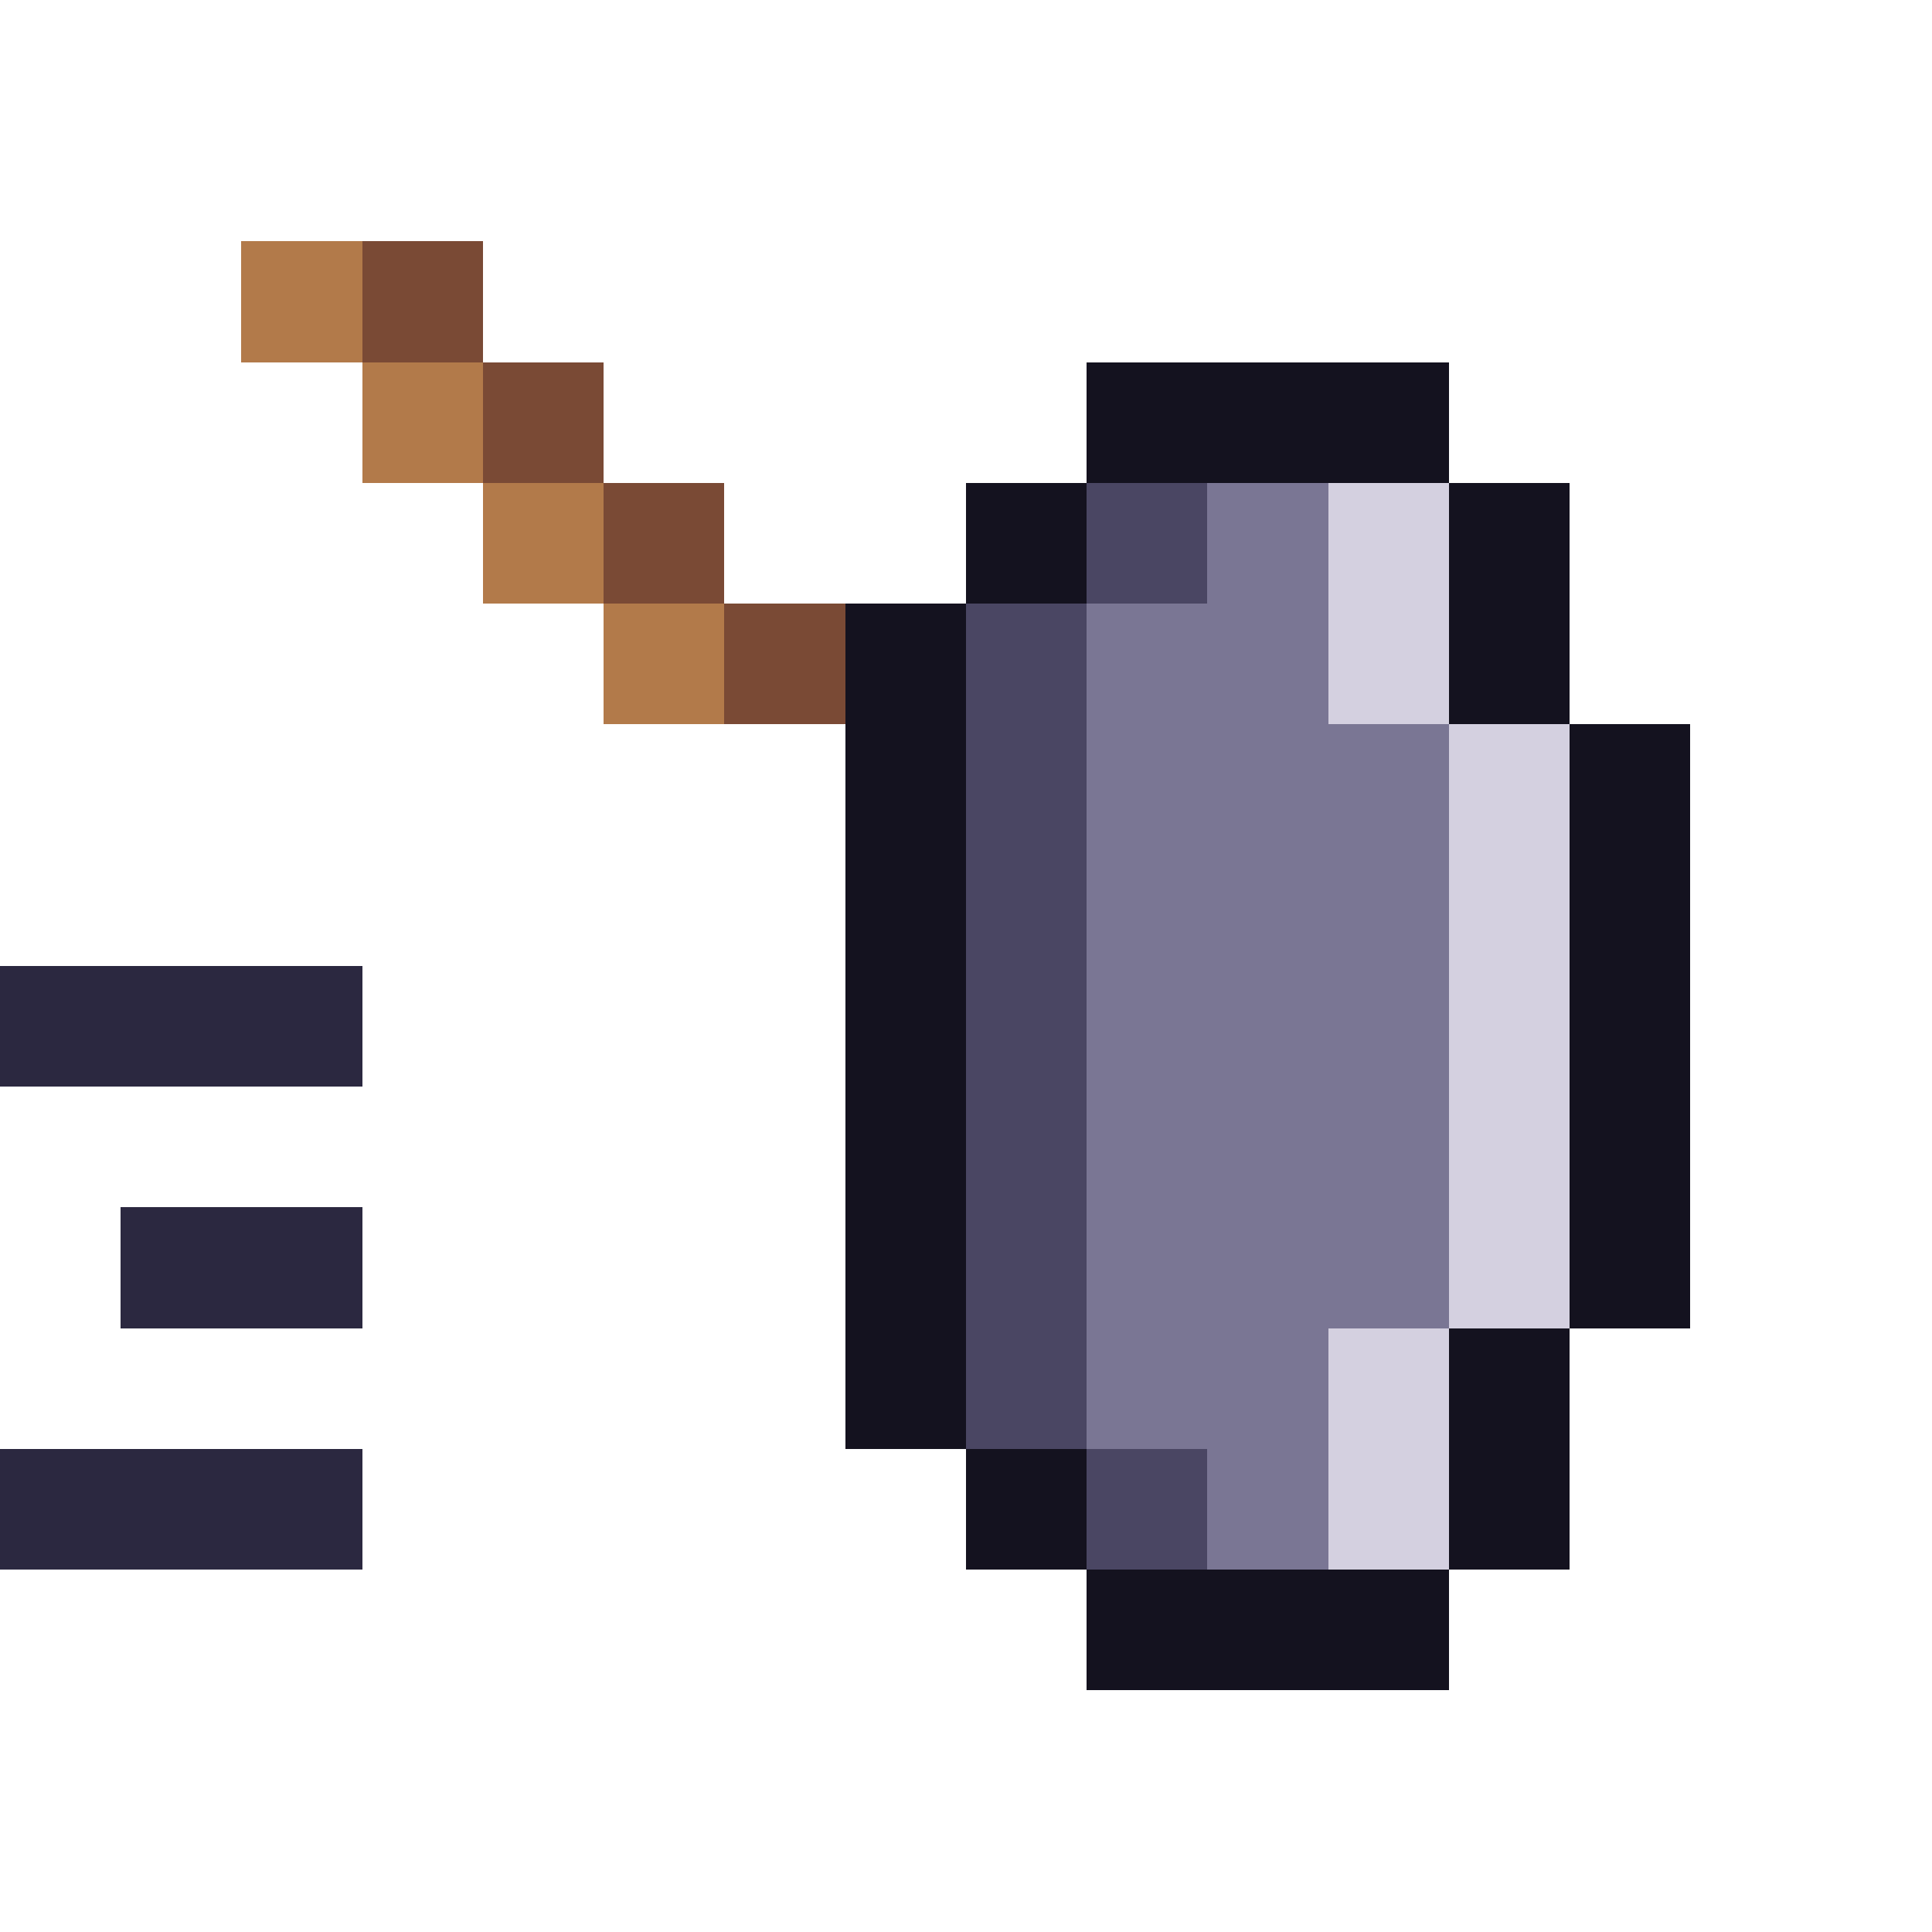
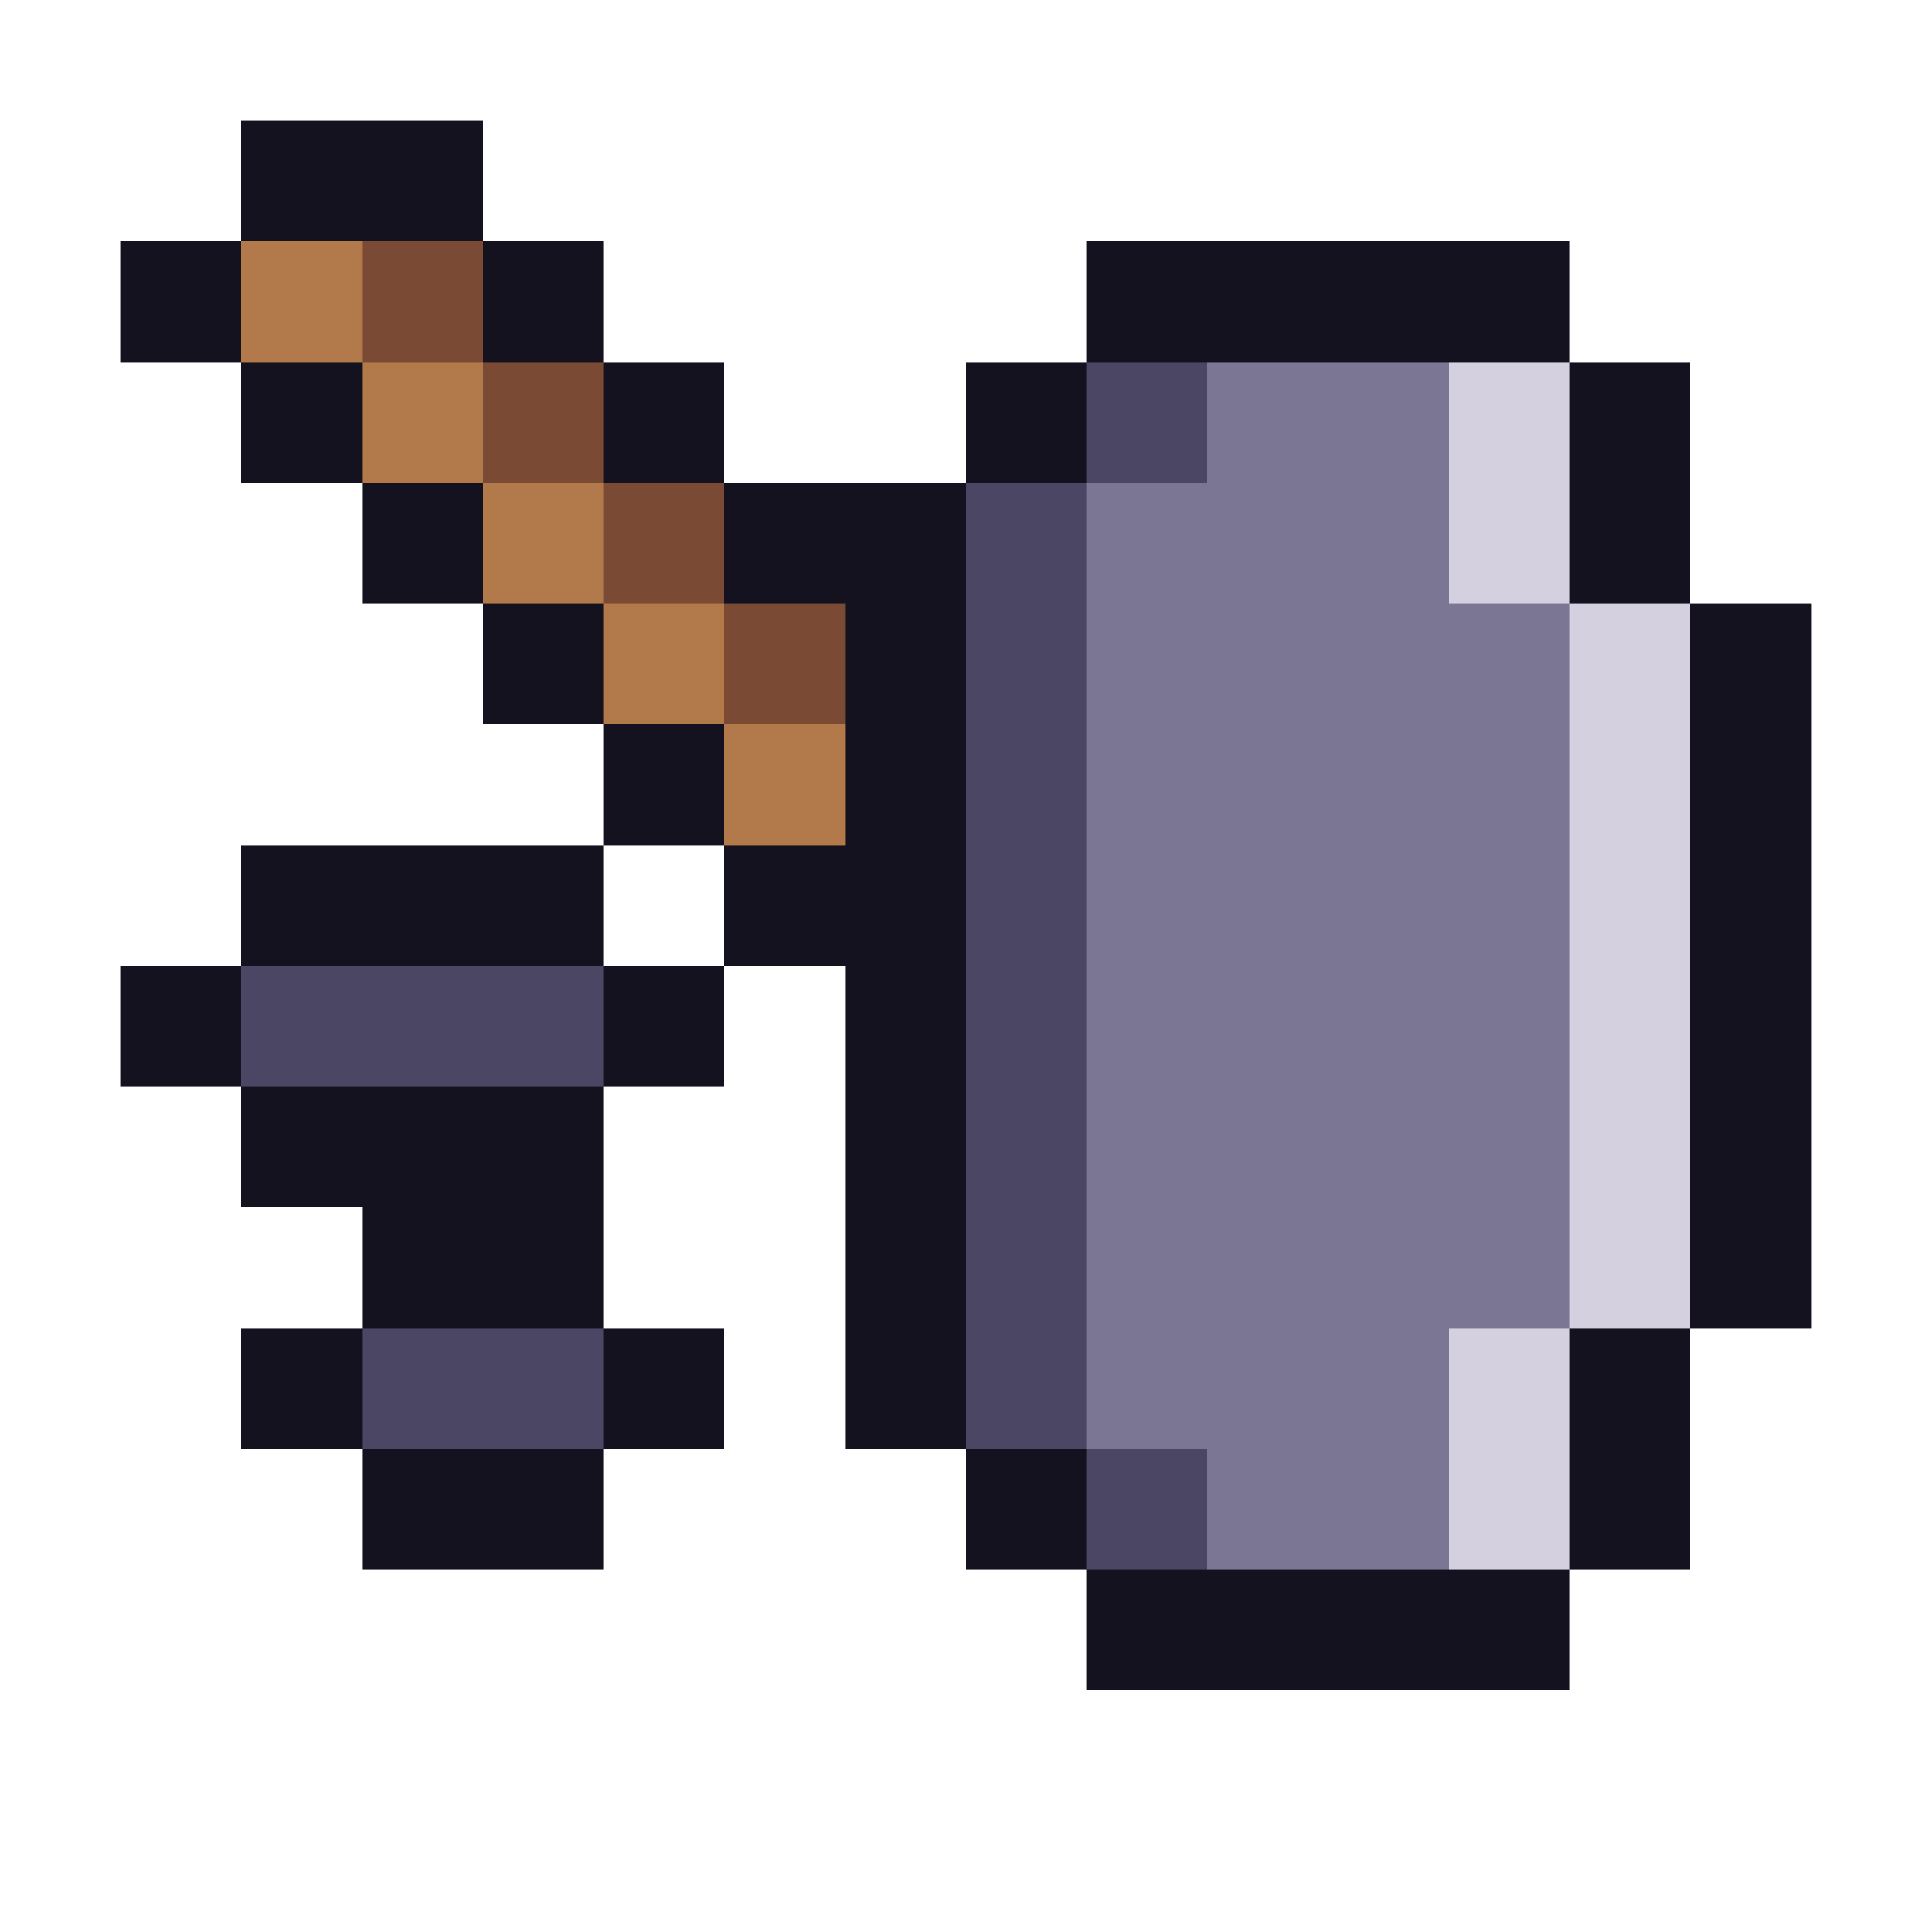
<svg xmlns="http://www.w3.org/2000/svg" width="16" height="16" viewBox="0 0 16 16" shape-rendering="crispEdges">
+   <rect x="2" y="1" width="2" height="1" fill="#14121f" />
+   <rect x="1" y="2" width="1" height="1" fill="#14121f" />
  <rect x="2" y="2" width="1" height="1" fill="#b27a4a" />
  <rect x="3" y="2" width="1" height="1" fill="#7a4a35" />
+   <rect x="4" y="2" width="1" height="1" fill="#14121f" />
+   <rect x="9" y="2" width="4" height="1" fill="#14121f" />
+   <rect x="2" y="3" width="1" height="1" fill="#14121f" />
  <rect x="3" y="3" width="1" height="1" fill="#b27a4a" />
  <rect x="4" y="3" width="1" height="1" fill="#7a4a35" />
-   <rect x="9" y="3" width="3" height="1" fill="#14121f" />
+   <rect x="5" y="3" width="1" height="1" fill="#14121f" />
+   <rect x="8" y="3" width="1" height="1" fill="#14121f" />
+   <rect x="9" y="3" width="1" height="1" fill="#4a4663" />
+   <rect x="10" y="3" width="2" height="1" fill="#7a7694" />
+   <rect x="12" y="3" width="1" height="1" fill="#d4d0e0" />
+   <rect x="13" y="3" width="1" height="1" fill="#14121f" />
+   <rect x="3" y="4" width="1" height="1" fill="#14121f" />
  <rect x="4" y="4" width="1" height="1" fill="#b27a4a" />
  <rect x="5" y="4" width="1" height="1" fill="#7a4a35" />
-   <rect x="8" y="4" width="1" height="1" fill="#14121f" />
-   <rect x="9" y="4" width="1" height="1" fill="#4a4663" />
-   <rect x="10" y="4" width="1" height="1" fill="#7a7694" />
-   <rect x="11" y="4" width="1" height="1" fill="#d4d0e0" />
-   <rect x="12" y="4" width="1" height="1" fill="#14121f" />
+   <rect x="6" y="4" width="2" height="1" fill="#14121f" />
+   <rect x="8" y="4" width="1" height="1" fill="#4a4663" />
+   <rect x="9" y="4" width="3" height="1" fill="#7a7694" />
+   <rect x="12" y="4" width="1" height="1" fill="#d4d0e0" />
+   <rect x="13" y="4" width="1" height="1" fill="#14121f" />
+   <rect x="4" y="5" width="1" height="1" fill="#14121f" />
  <rect x="5" y="5" width="1" height="1" fill="#b27a4a" />
  <rect x="6" y="5" width="1" height="1" fill="#7a4a35" />
  <rect x="7" y="5" width="1" height="1" fill="#14121f" />
  <rect x="8" y="5" width="1" height="1" fill="#4a4663" />
-   <rect x="9" y="5" width="2" height="1" fill="#7a7694" />
-   <rect x="11" y="5" width="1" height="1" fill="#d4d0e0" />
-   <rect x="12" y="5" width="1" height="1" fill="#14121f" />
+   <rect x="9" y="5" width="4" height="1" fill="#7a7694" />
+   <rect x="13" y="5" width="1" height="1" fill="#d4d0e0" />
+   <rect x="14" y="5" width="1" height="1" fill="#14121f" />
+   <rect x="5" y="6" width="1" height="1" fill="#14121f" />
+   <rect x="6" y="6" width="1" height="1" fill="#b27a4a" />
  <rect x="7" y="6" width="1" height="1" fill="#14121f" />
  <rect x="8" y="6" width="1" height="1" fill="#4a4663" />
-   <rect x="9" y="6" width="3" height="1" fill="#7a7694" />
-   <rect x="12" y="6" width="1" height="1" fill="#d4d0e0" />
-   <rect x="13" y="6" width="1" height="1" fill="#14121f" />
-   <rect x="7" y="7" width="1" height="1" fill="#14121f" />
+   <rect x="9" y="6" width="4" height="1" fill="#7a7694" />
+   <rect x="13" y="6" width="1" height="1" fill="#d4d0e0" />
+   <rect x="14" y="6" width="1" height="1" fill="#14121f" />
+   <rect x="2" y="7" width="3" height="1" fill="#14121f" />
+   <rect x="6" y="7" width="2" height="1" fill="#14121f" />
  <rect x="8" y="7" width="1" height="1" fill="#4a4663" />
-   <rect x="9" y="7" width="3" height="1" fill="#7a7694" />
-   <rect x="12" y="7" width="1" height="1" fill="#d4d0e0" />
-   <rect x="13" y="7" width="1" height="1" fill="#14121f" />
-   <rect x="0" y="8" width="3" height="1" fill="#2b2840" />
+   <rect x="9" y="7" width="4" height="1" fill="#7a7694" />
+   <rect x="13" y="7" width="1" height="1" fill="#d4d0e0" />
+   <rect x="14" y="7" width="1" height="1" fill="#14121f" />
+   <rect x="1" y="8" width="1" height="1" fill="#14121f" />
+   <rect x="2" y="8" width="3" height="1" fill="#4a4663" />
+   <rect x="5" y="8" width="1" height="1" fill="#14121f" />
  <rect x="7" y="8" width="1" height="1" fill="#14121f" />
  <rect x="8" y="8" width="1" height="1" fill="#4a4663" />
-   <rect x="9" y="8" width="3" height="1" fill="#7a7694" />
-   <rect x="12" y="8" width="1" height="1" fill="#d4d0e0" />
-   <rect x="13" y="8" width="1" height="1" fill="#14121f" />
+   <rect x="9" y="8" width="4" height="1" fill="#7a7694" />
+   <rect x="13" y="8" width="1" height="1" fill="#d4d0e0" />
+   <rect x="14" y="8" width="1" height="1" fill="#14121f" />
+   <rect x="2" y="9" width="3" height="1" fill="#14121f" />
  <rect x="7" y="9" width="1" height="1" fill="#14121f" />
  <rect x="8" y="9" width="1" height="1" fill="#4a4663" />
-   <rect x="9" y="9" width="3" height="1" fill="#7a7694" />
-   <rect x="12" y="9" width="1" height="1" fill="#d4d0e0" />
-   <rect x="13" y="9" width="1" height="1" fill="#14121f" />
-   <rect x="1" y="10" width="2" height="1" fill="#2b2840" />
+   <rect x="9" y="9" width="4" height="1" fill="#7a7694" />
+   <rect x="13" y="9" width="1" height="1" fill="#d4d0e0" />
+   <rect x="14" y="9" width="1" height="1" fill="#14121f" />
+   <rect x="3" y="10" width="2" height="1" fill="#14121f" />
  <rect x="7" y="10" width="1" height="1" fill="#14121f" />
  <rect x="8" y="10" width="1" height="1" fill="#4a4663" />
-   <rect x="9" y="10" width="3" height="1" fill="#7a7694" />
-   <rect x="12" y="10" width="1" height="1" fill="#d4d0e0" />
-   <rect x="13" y="10" width="1" height="1" fill="#14121f" />
+   <rect x="9" y="10" width="4" height="1" fill="#7a7694" />
+   <rect x="13" y="10" width="1" height="1" fill="#d4d0e0" />
+   <rect x="14" y="10" width="1" height="1" fill="#14121f" />
+   <rect x="2" y="11" width="1" height="1" fill="#14121f" />
+   <rect x="3" y="11" width="2" height="1" fill="#4a4663" />
+   <rect x="5" y="11" width="1" height="1" fill="#14121f" />
  <rect x="7" y="11" width="1" height="1" fill="#14121f" />
  <rect x="8" y="11" width="1" height="1" fill="#4a4663" />
-   <rect x="9" y="11" width="2" height="1" fill="#7a7694" />
-   <rect x="11" y="11" width="1" height="1" fill="#d4d0e0" />
-   <rect x="12" y="11" width="1" height="1" fill="#14121f" />
-   <rect x="0" y="12" width="3" height="1" fill="#2b2840" />
+   <rect x="9" y="11" width="3" height="1" fill="#7a7694" />
+   <rect x="12" y="11" width="1" height="1" fill="#d4d0e0" />
+   <rect x="13" y="11" width="1" height="1" fill="#14121f" />
+   <rect x="3" y="12" width="2" height="1" fill="#14121f" />
  <rect x="8" y="12" width="1" height="1" fill="#14121f" />
  <rect x="9" y="12" width="1" height="1" fill="#4a4663" />
-   <rect x="10" y="12" width="1" height="1" fill="#7a7694" />
-   <rect x="11" y="12" width="1" height="1" fill="#d4d0e0" />
-   <rect x="12" y="12" width="1" height="1" fill="#14121f" />
-   <rect x="9" y="13" width="3" height="1" fill="#14121f" />
+   <rect x="10" y="12" width="2" height="1" fill="#7a7694" />
+   <rect x="12" y="12" width="1" height="1" fill="#d4d0e0" />
+   <rect x="13" y="12" width="1" height="1" fill="#14121f" />
+   <rect x="9" y="13" width="4" height="1" fill="#14121f" />
</svg>
